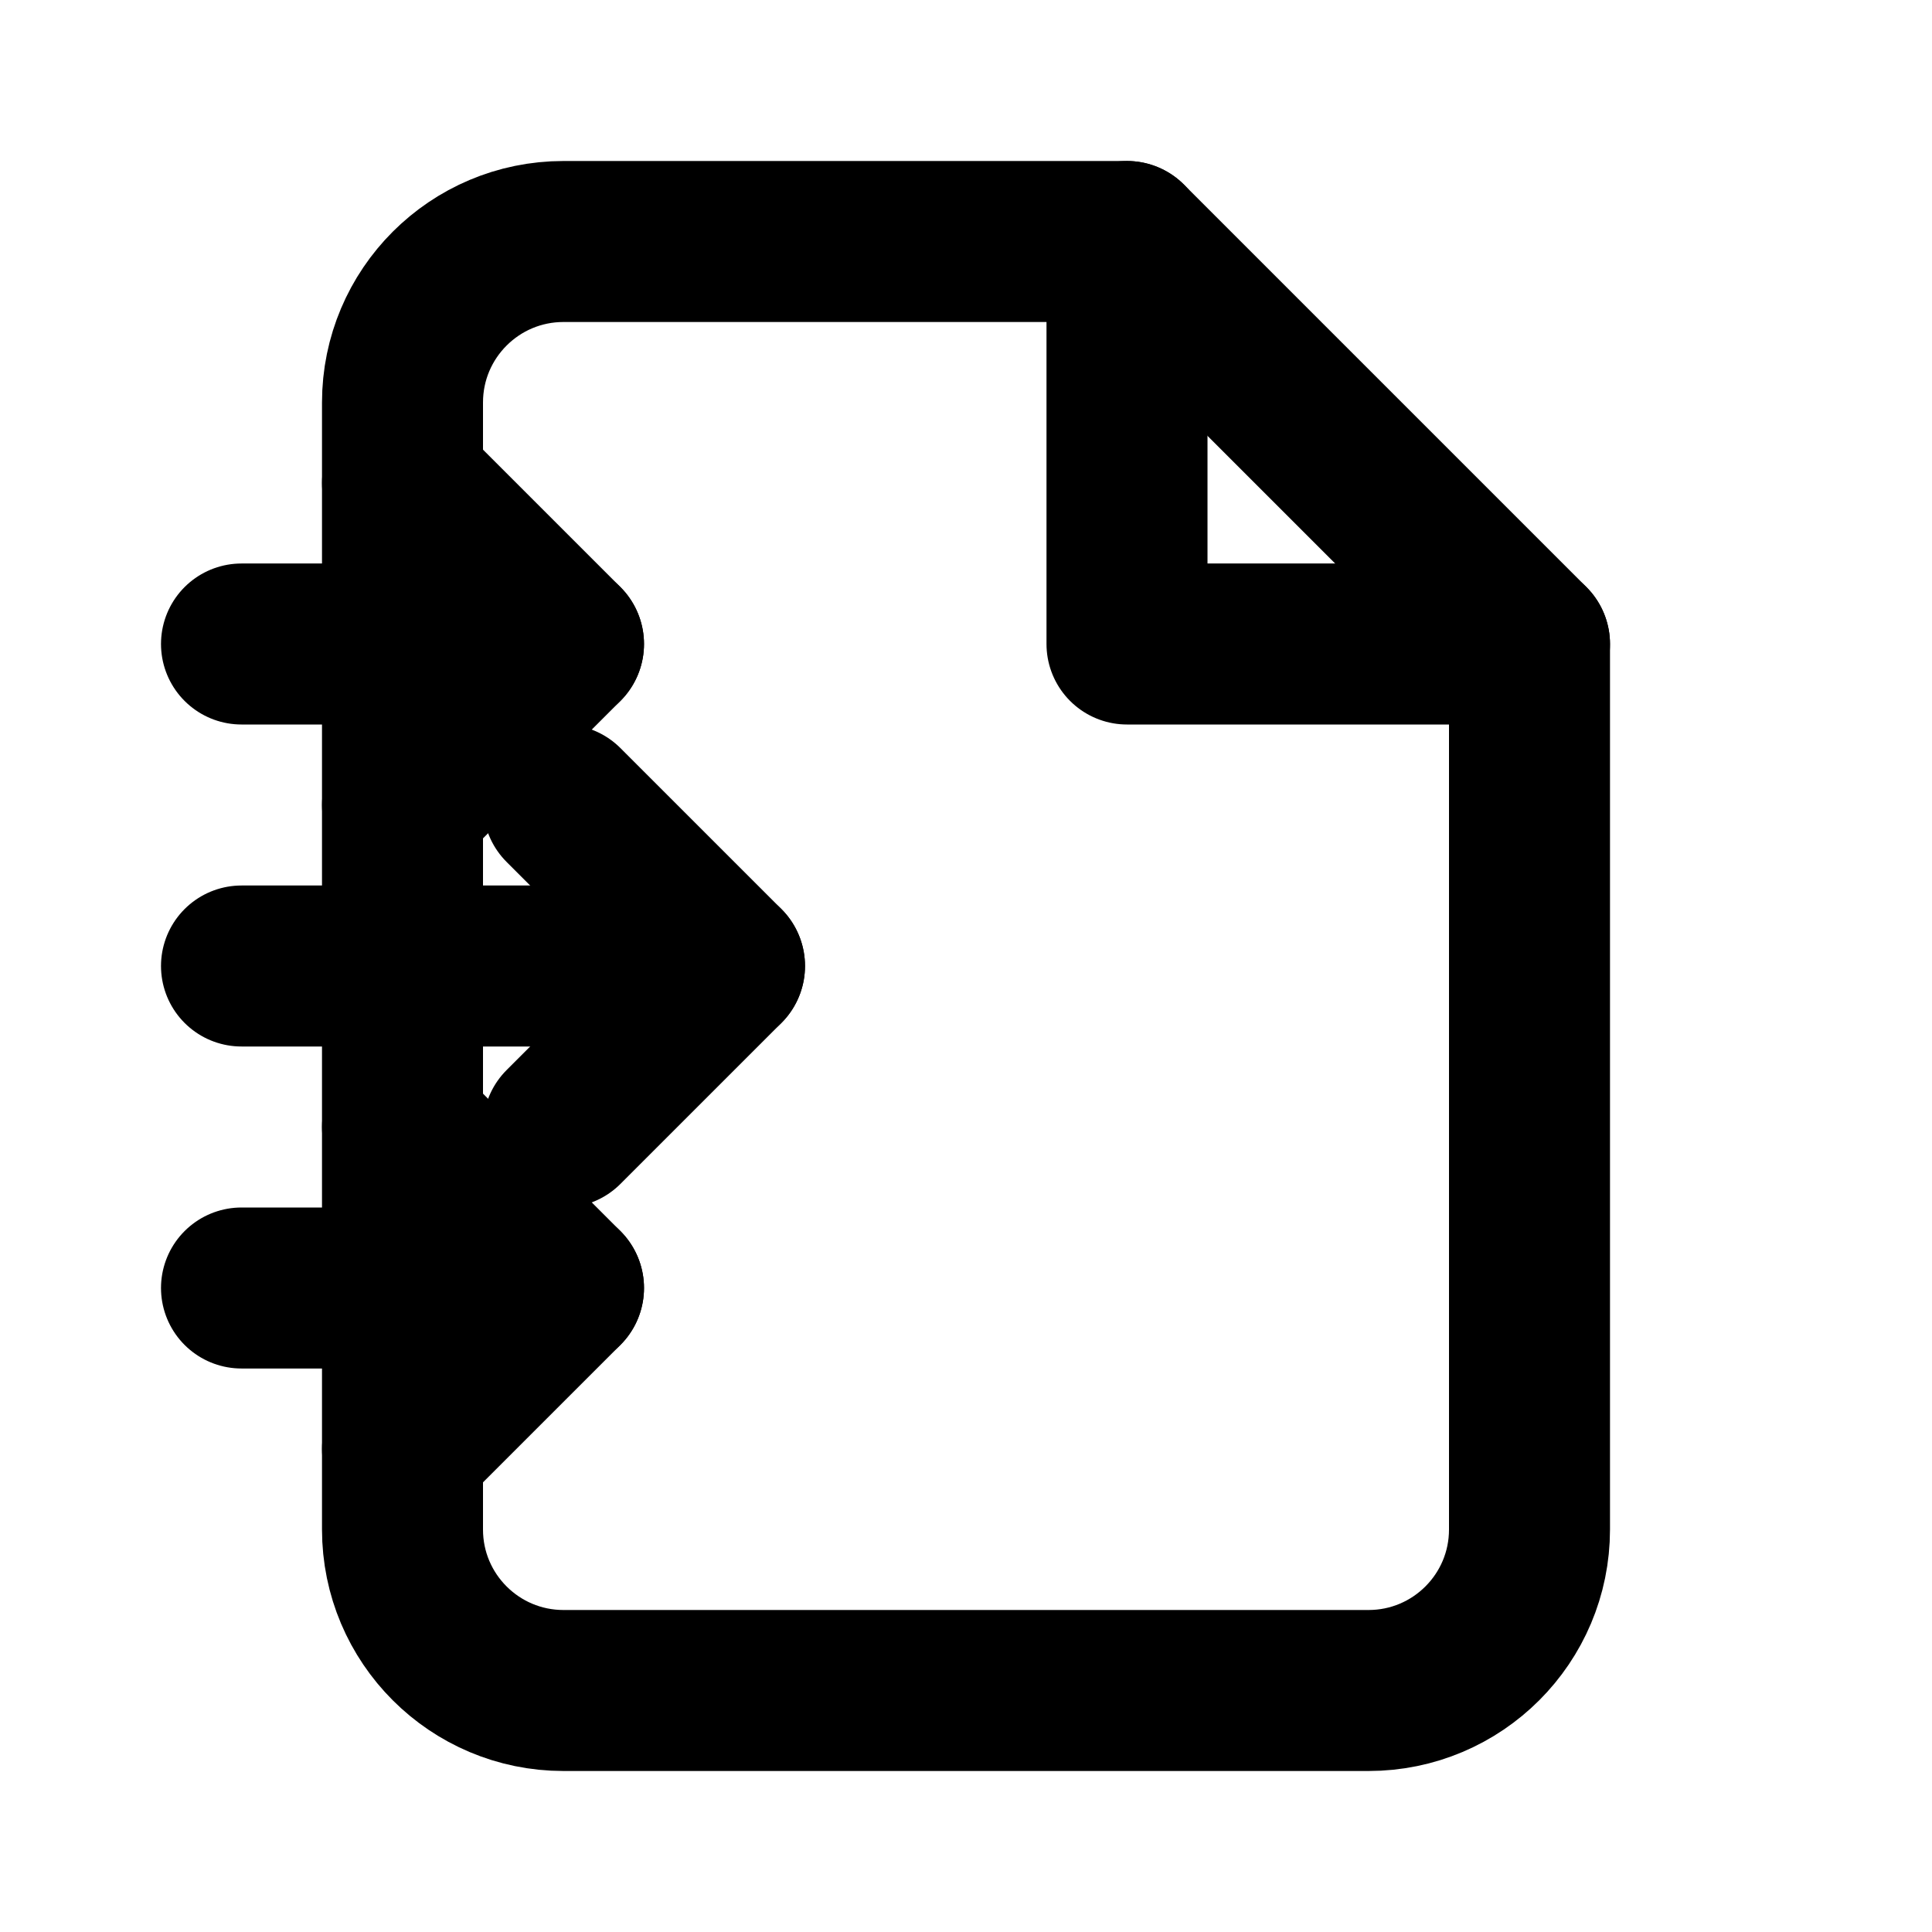
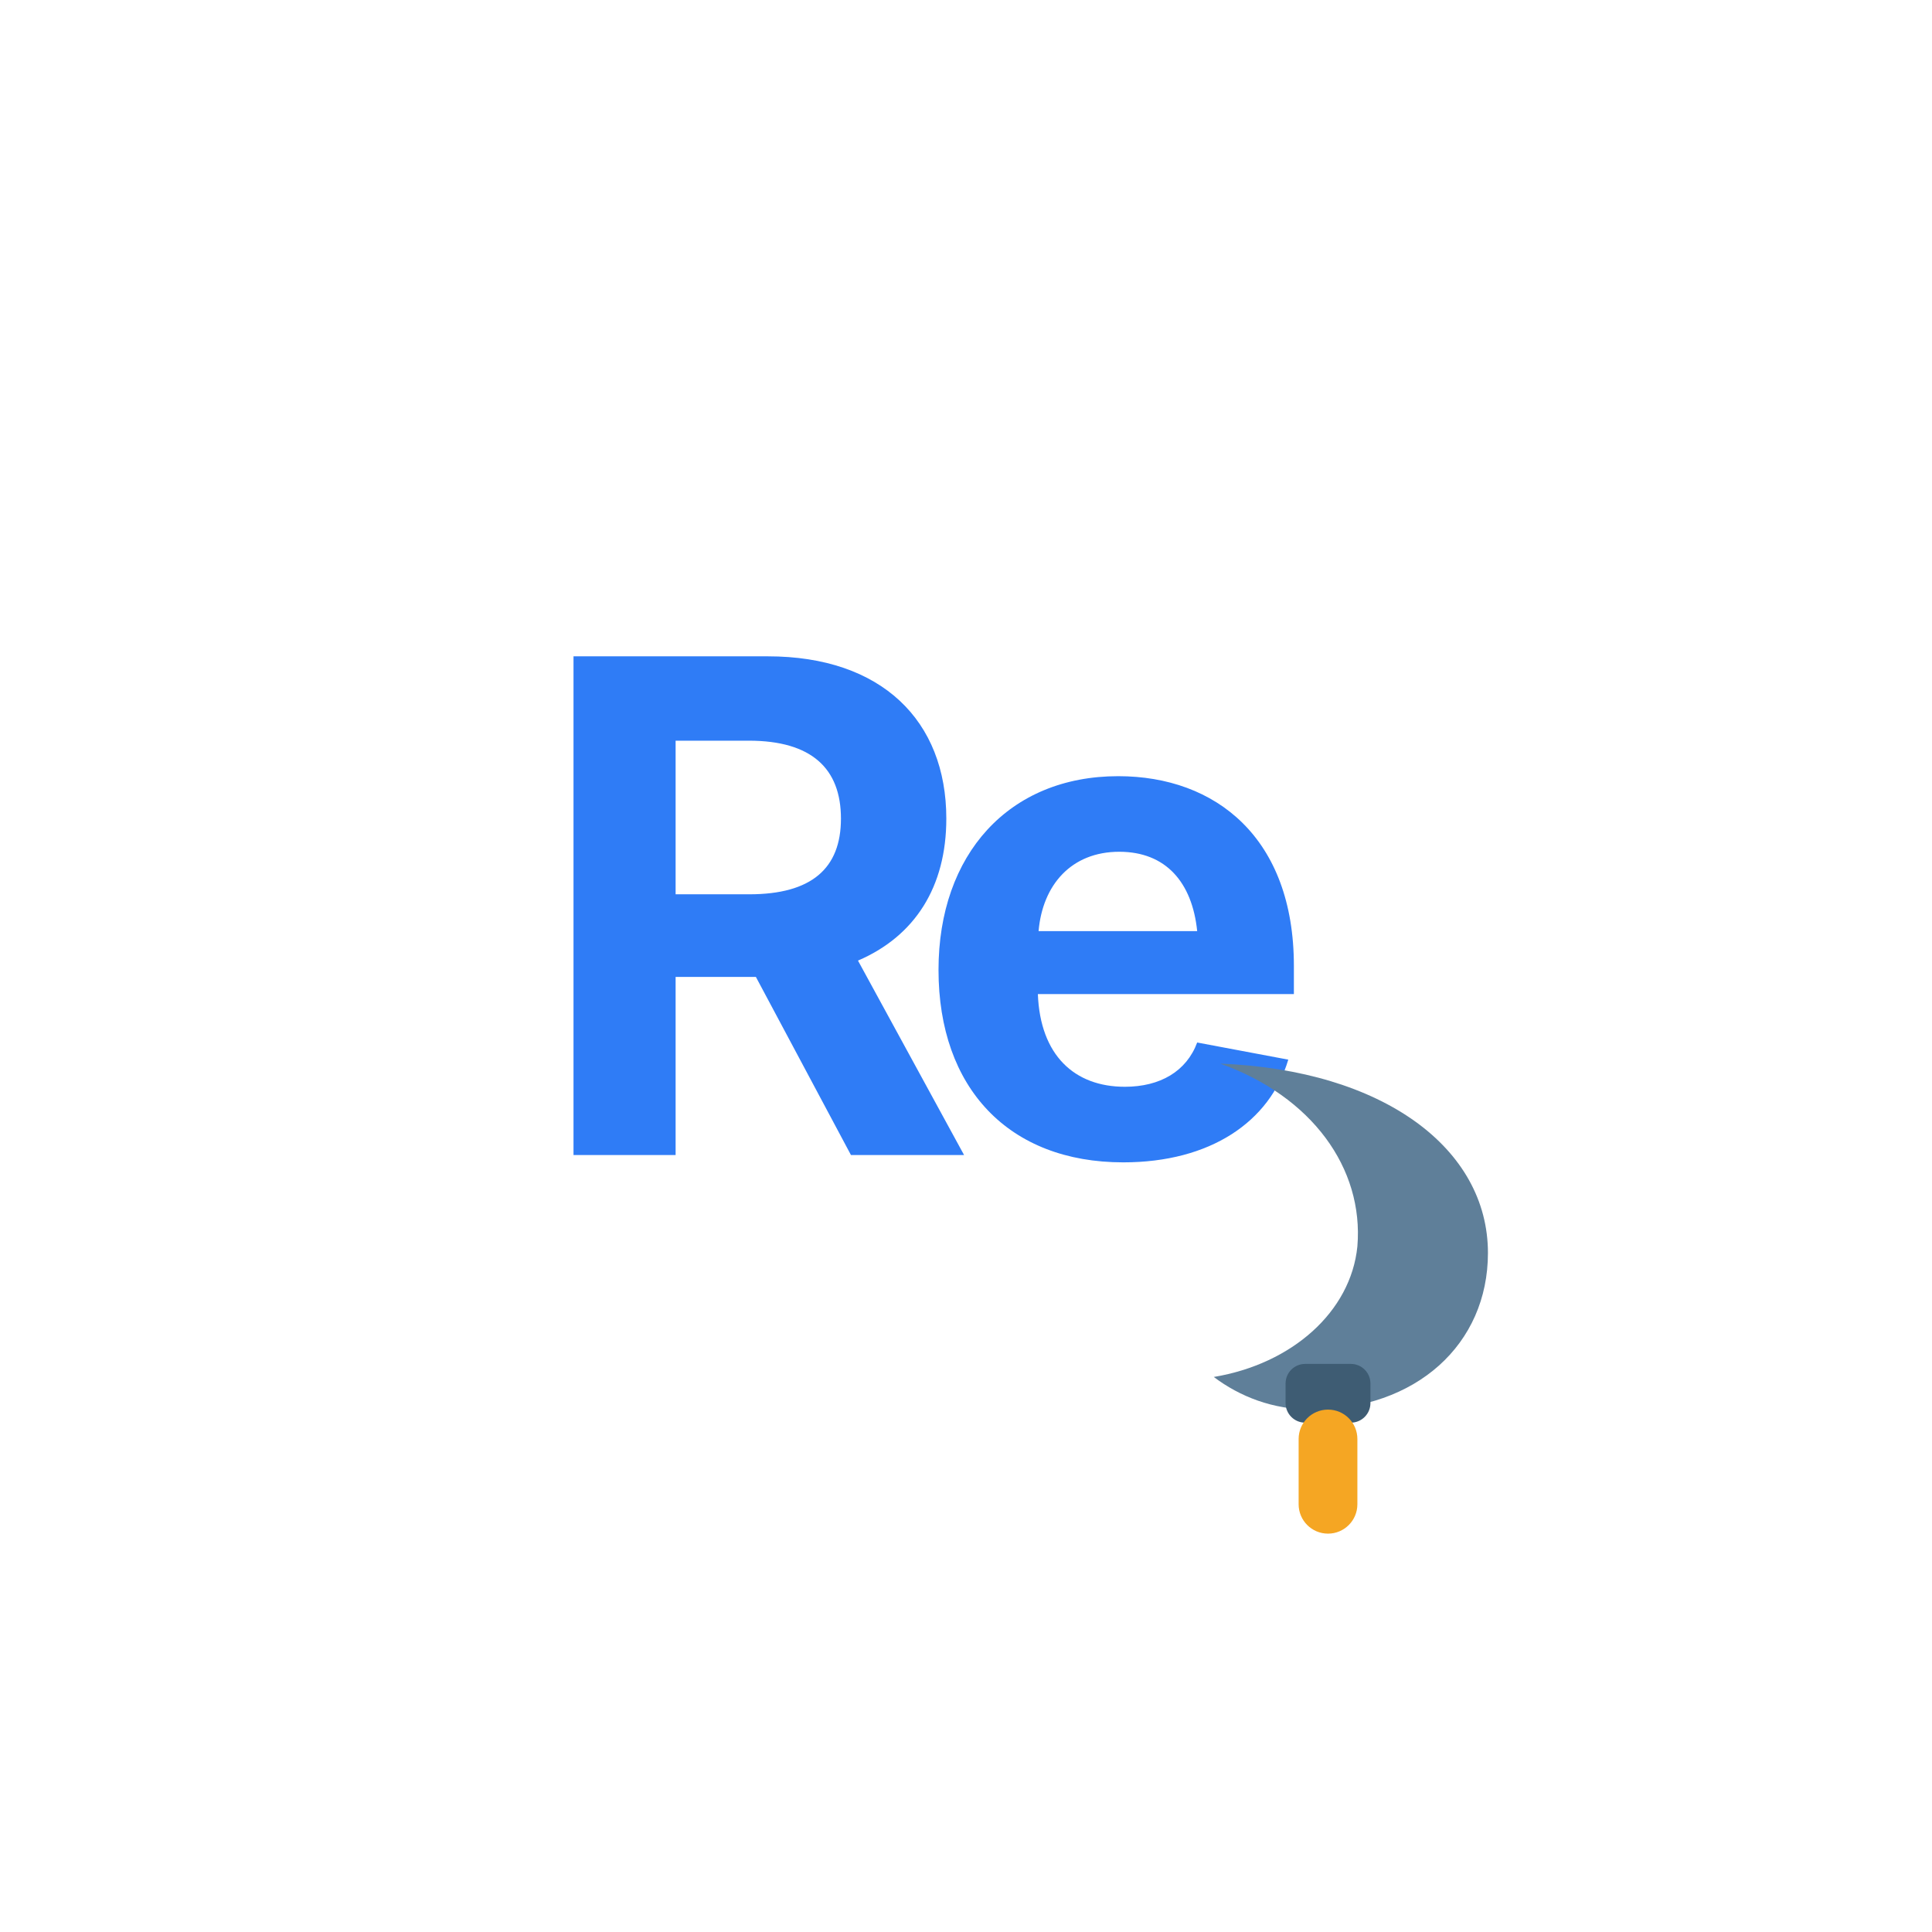
- <svg xmlns="http://www.w3.org/2000/svg" width="24" height="24" viewBox="0 0 24 24" fill="none" stroke="currentColor" stroke-width="2" stroke-linecap="round" stroke-linejoin="round">
-   <path d="M14 3H7a2 2 0 0 0-2 2v14a2 2 0 0 0 2 2h10a2 2 0 0 0 2-2V8z" />
-   <path d="M14 3v5h5" />
-   <path d="M3 8h4" />
-   <path d="m5 6 2 2-2 2" />
-   <path d="M3 12h6" />
-   <path d="m7 10 2 2-2 2" />
-   <path d="M3 16h4" />
-   <path d="m5 14 2 2-2 2" />
+ <svg xmlns="http://www.w3.org/2000/svg" width="512" height="512" viewBox="0 0 512 512" fill="none">
+   <g transform="translate(76 76) scale(1.73)">
+     <text x="37" y="133" fill="#2F7CF6" font-family="-apple-system, BlinkMacSystemFont, 'Segoe UI', sans-serif" font-size="105" font-weight="700" letter-spacing="-9">Re</text>
+     <g transform="translate(0 -6)">
+       <path d="M143 125C168 126 184 138 184 154C184 168 173 178 157 178C151 178 146 176 142 173C154 171 163 163 164 153C165 141 157 130 143 125Z" fill="#5F7F99" />
+       <rect x="153" y="171" width="13" height="9" rx="3" fill="#3E5C73" />
+       <rect x="155" y="178" width="9" height="19" rx="4.5" fill="#F5A623" />
+     </g>
+   </g>
</svg>
